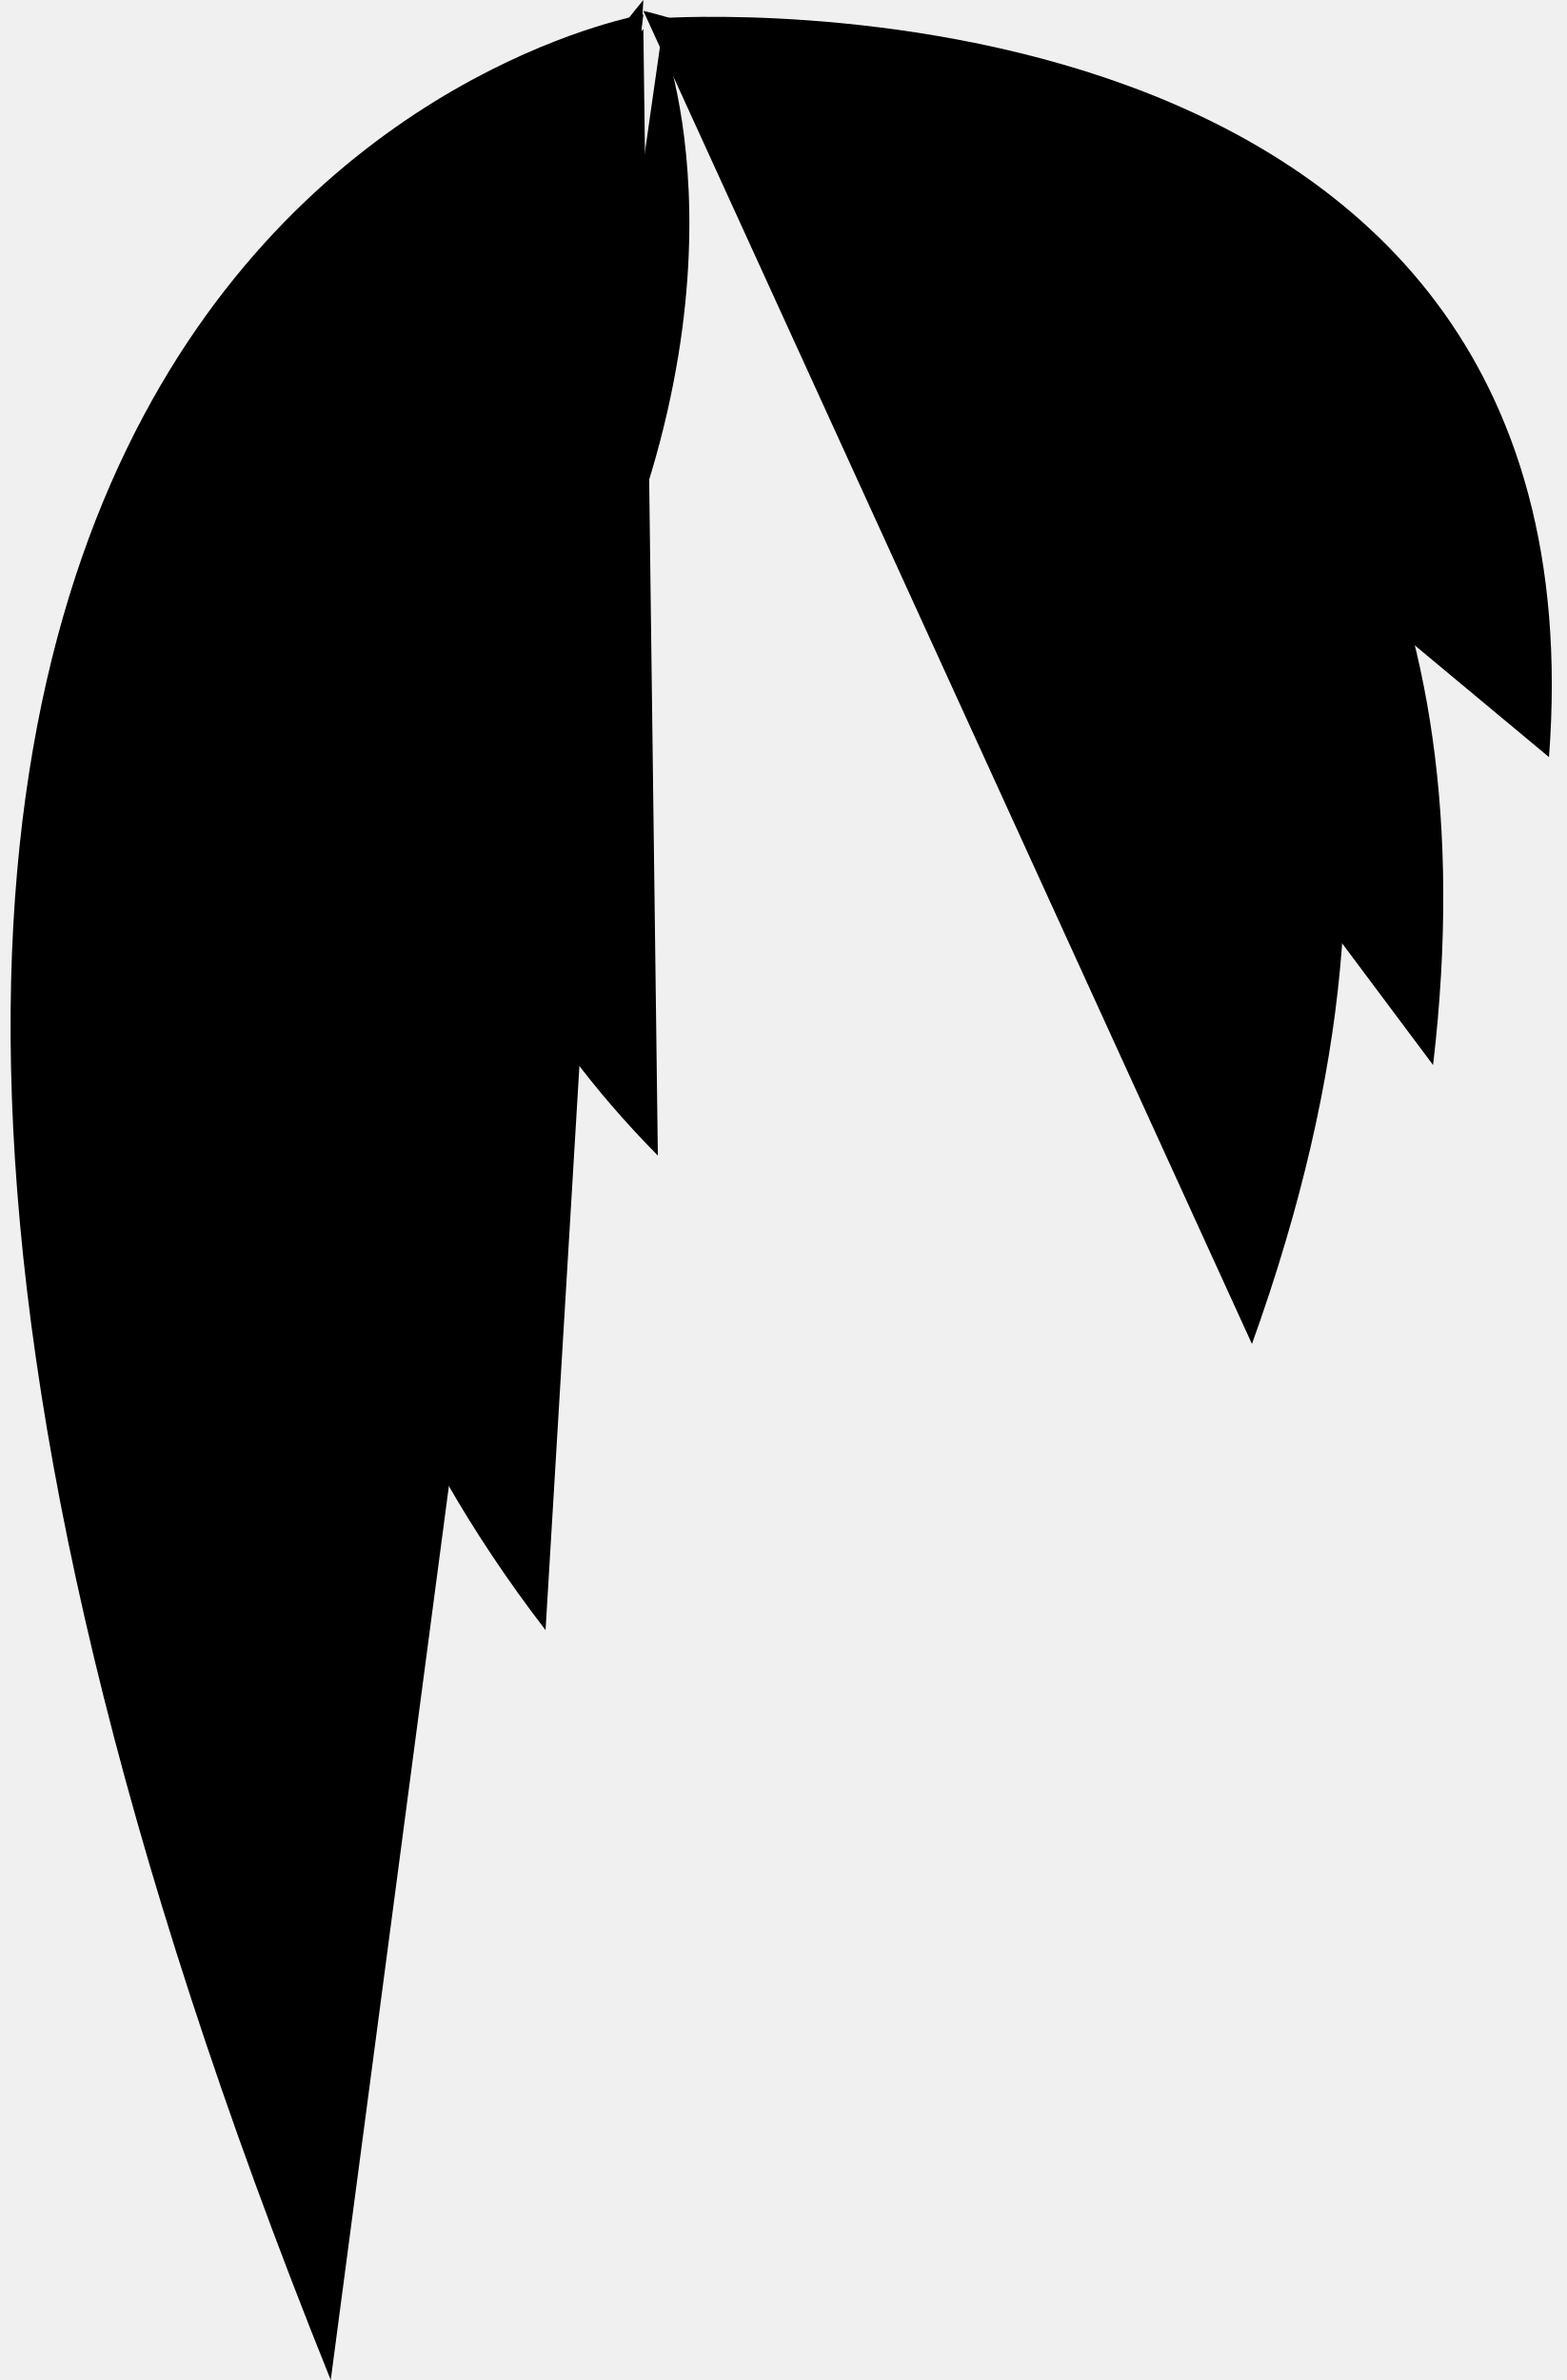
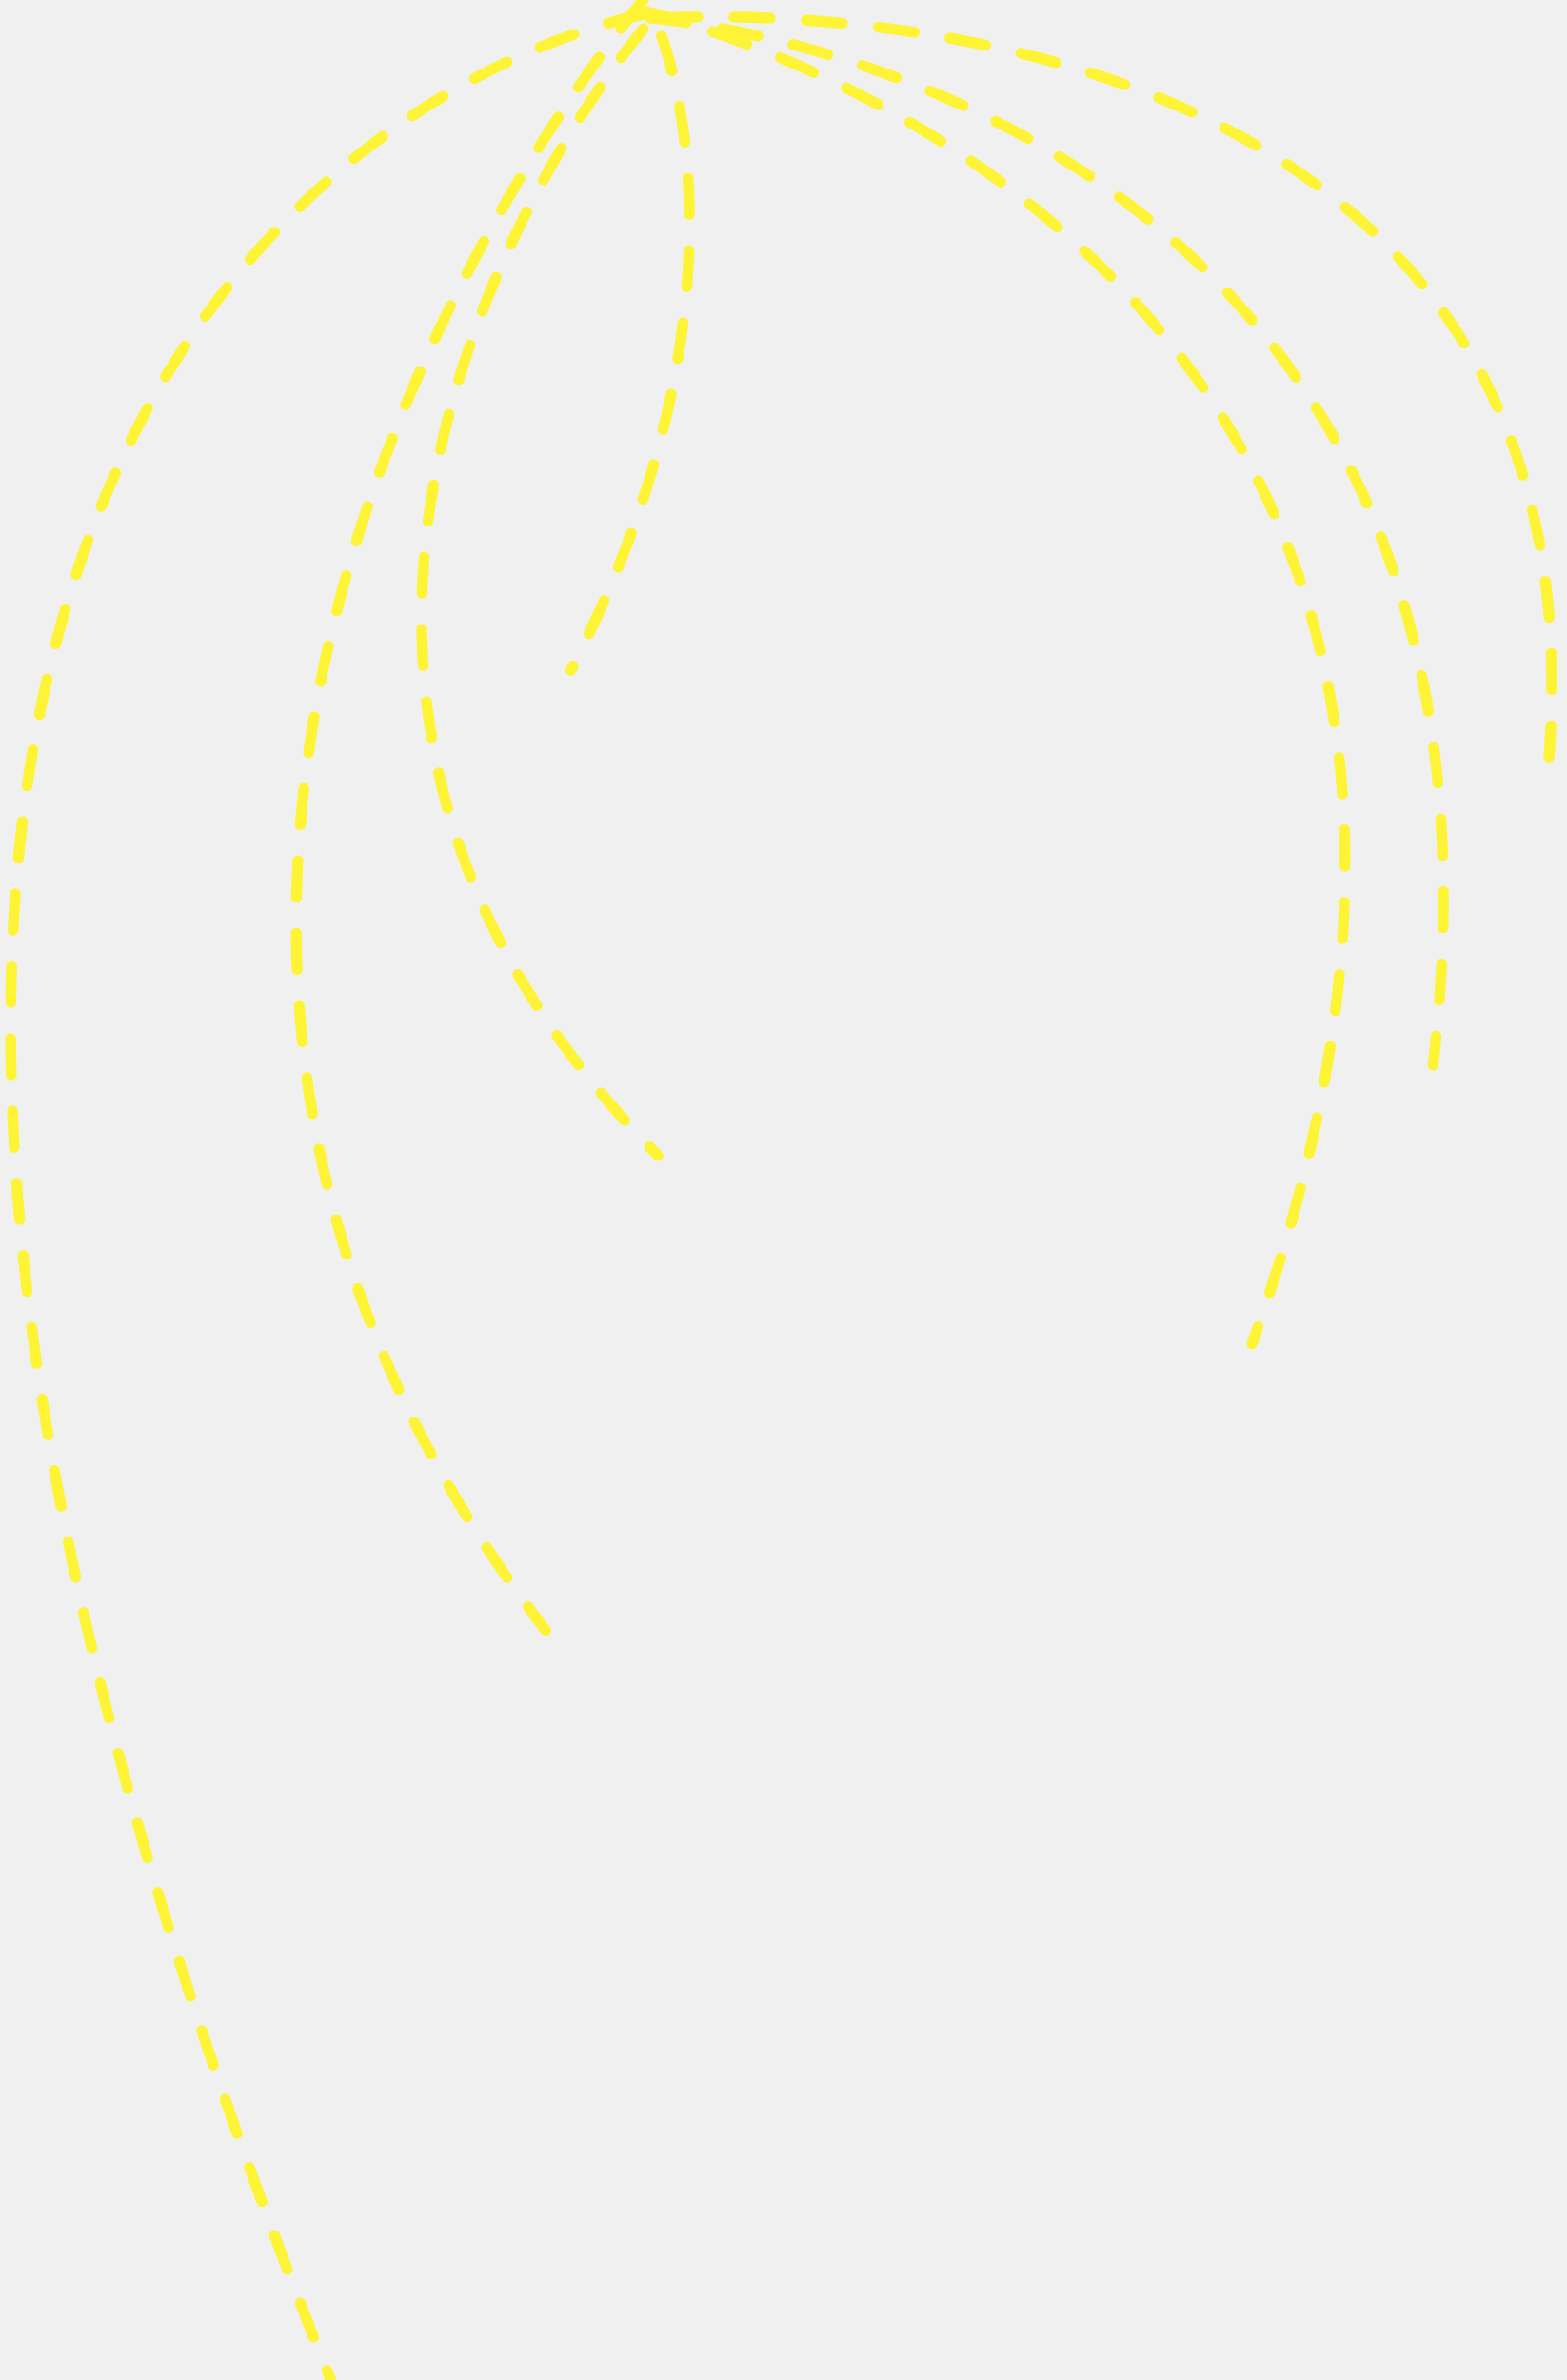
- <svg xmlns="http://www.w3.org/2000/svg" version="1.1" id="레이어_1" x="0px" y="0px" viewBox="0 0 432.4 657" style="enable-background:new 0 0 432.4 657;" xml:space="preserve">
-   <path d="M177.6,4c0,0-326.9,55.8-86.3,653" />
-   <path d="M177.6,0c0,0-196.3,229.8-27,450" />
-   <path d="M177.6,8c0,0-140.3,164.8,4,311" />
-   <path d="M182.6,10c0,0,28.8,70.8-25,175" />
-   <path d="M177.6,3c0,0,277.8,62.8,168,368" />
-   <path d="M179.6,5c0,0,247.8,17.8,216,289" />
-   <path d="M182.6,5c0,0,261.8-18.2,245,204" />
+ <svg xmlns="http://www.w3.org/2000/svg" version="1.1" x="0px" y="0px" viewBox="0 0 432.4 657" style="enable-background:new 0 0 432.4 657;" xml:space="preserve">
+   <defs>
+     <mask id="theMask" maskUnits="userSpaceOnUse">
+       <path class="line1" fill="none" stroke="#fff" stroke-linecap="round" stroke-miterlimit="10" stroke-width="5" d="M177.6,4c0,0-326.9,55.8-86.3,653" />
+       <path class="line2" fill="none" stroke="#fff" stroke-linecap="round" stroke-miterlimit="10" stroke-width="5" d="M177.6,0c0,0-196.3,229.8-27,450" />
+       <path class="line3" fill="none" stroke="#fff" stroke-linecap="round" stroke-miterlimit="10" stroke-width="5" d="M177.6,8c0,0-140.3,164.8,4,311" />
+       <path class="line4" fill="none" stroke="#fff" stroke-linecap="round" stroke-miterlimit="10" stroke-width="5" d="M182.6,10c0,0,28.8,70.8-25,175" />
+       <path class="line5" fill="none" stroke="#fff" stroke-linecap="round" stroke-miterlimit="10" stroke-width="5" d="M177.6,3c0,0,277.8,62.8,168,368" />
+       <path class="line6" fill="none" stroke="#fff" stroke-linecap="round" stroke-miterlimit="10" stroke-width="5" d="M179.6,5c0,0,247.8,17.8,216,289" />
+       <path class="line7" fill="none" stroke="#fff" stroke-linecap="round" stroke-miterlimit="10" stroke-width="5" d="M182.6,5c0,0,261.8-18.2,245,204" />
+     </mask>
+   </defs>
+   <g id="maskReveal" mask="url(#theMask)">
+     <path class="line1" fill="none" stroke="#fff336" stroke-linecap="round" stroke-miterlimit="10" stroke-width="3" stroke-dasharray="10 10" d="M177.6,4c0,0-326.9,55.8-86.3,653" />
+     <path class="line2" fill="none" stroke="#fff336" stroke-linecap="round" stroke-miterlimit="10" stroke-width="3" stroke-dasharray="10 10" d="M177.6,0c0,0-196.3,229.8-27,450" />
+     <path class="line3" fill="none" stroke="#fff336" stroke-linecap="round" stroke-miterlimit="10" stroke-width="3" stroke-dasharray="10 10" d="M177.6,8c0,0-140.3,164.8,4,311" />
+     <path class="line4" fill="none" stroke="#fff336" stroke-linecap="round" stroke-miterlimit="10" stroke-width="3" stroke-dasharray="10 10" d="M182.6,10c0,0,28.8,70.8-25,175" />
+     <path class="line5" fill="none" stroke="#fff336" stroke-linecap="round" stroke-miterlimit="10" stroke-width="3" stroke-dasharray="10 10" d="M177.6,3c0,0,277.8,62.8,168,368" />
+     <path class="line6" fill="none" stroke="#fff336" stroke-linecap="round" stroke-miterlimit="10" stroke-width="3" stroke-dasharray="10 10" d="M179.6,5c0,0,247.8,17.8,216,289" />
+     <path class="line7" fill="none" stroke="#fff336" stroke-linecap="round" stroke-miterlimit="10" stroke-width="3" stroke-dasharray="10 10" d="M182.6,5c0,0,261.8-18.2,245,204" />
+   </g>
</svg>
